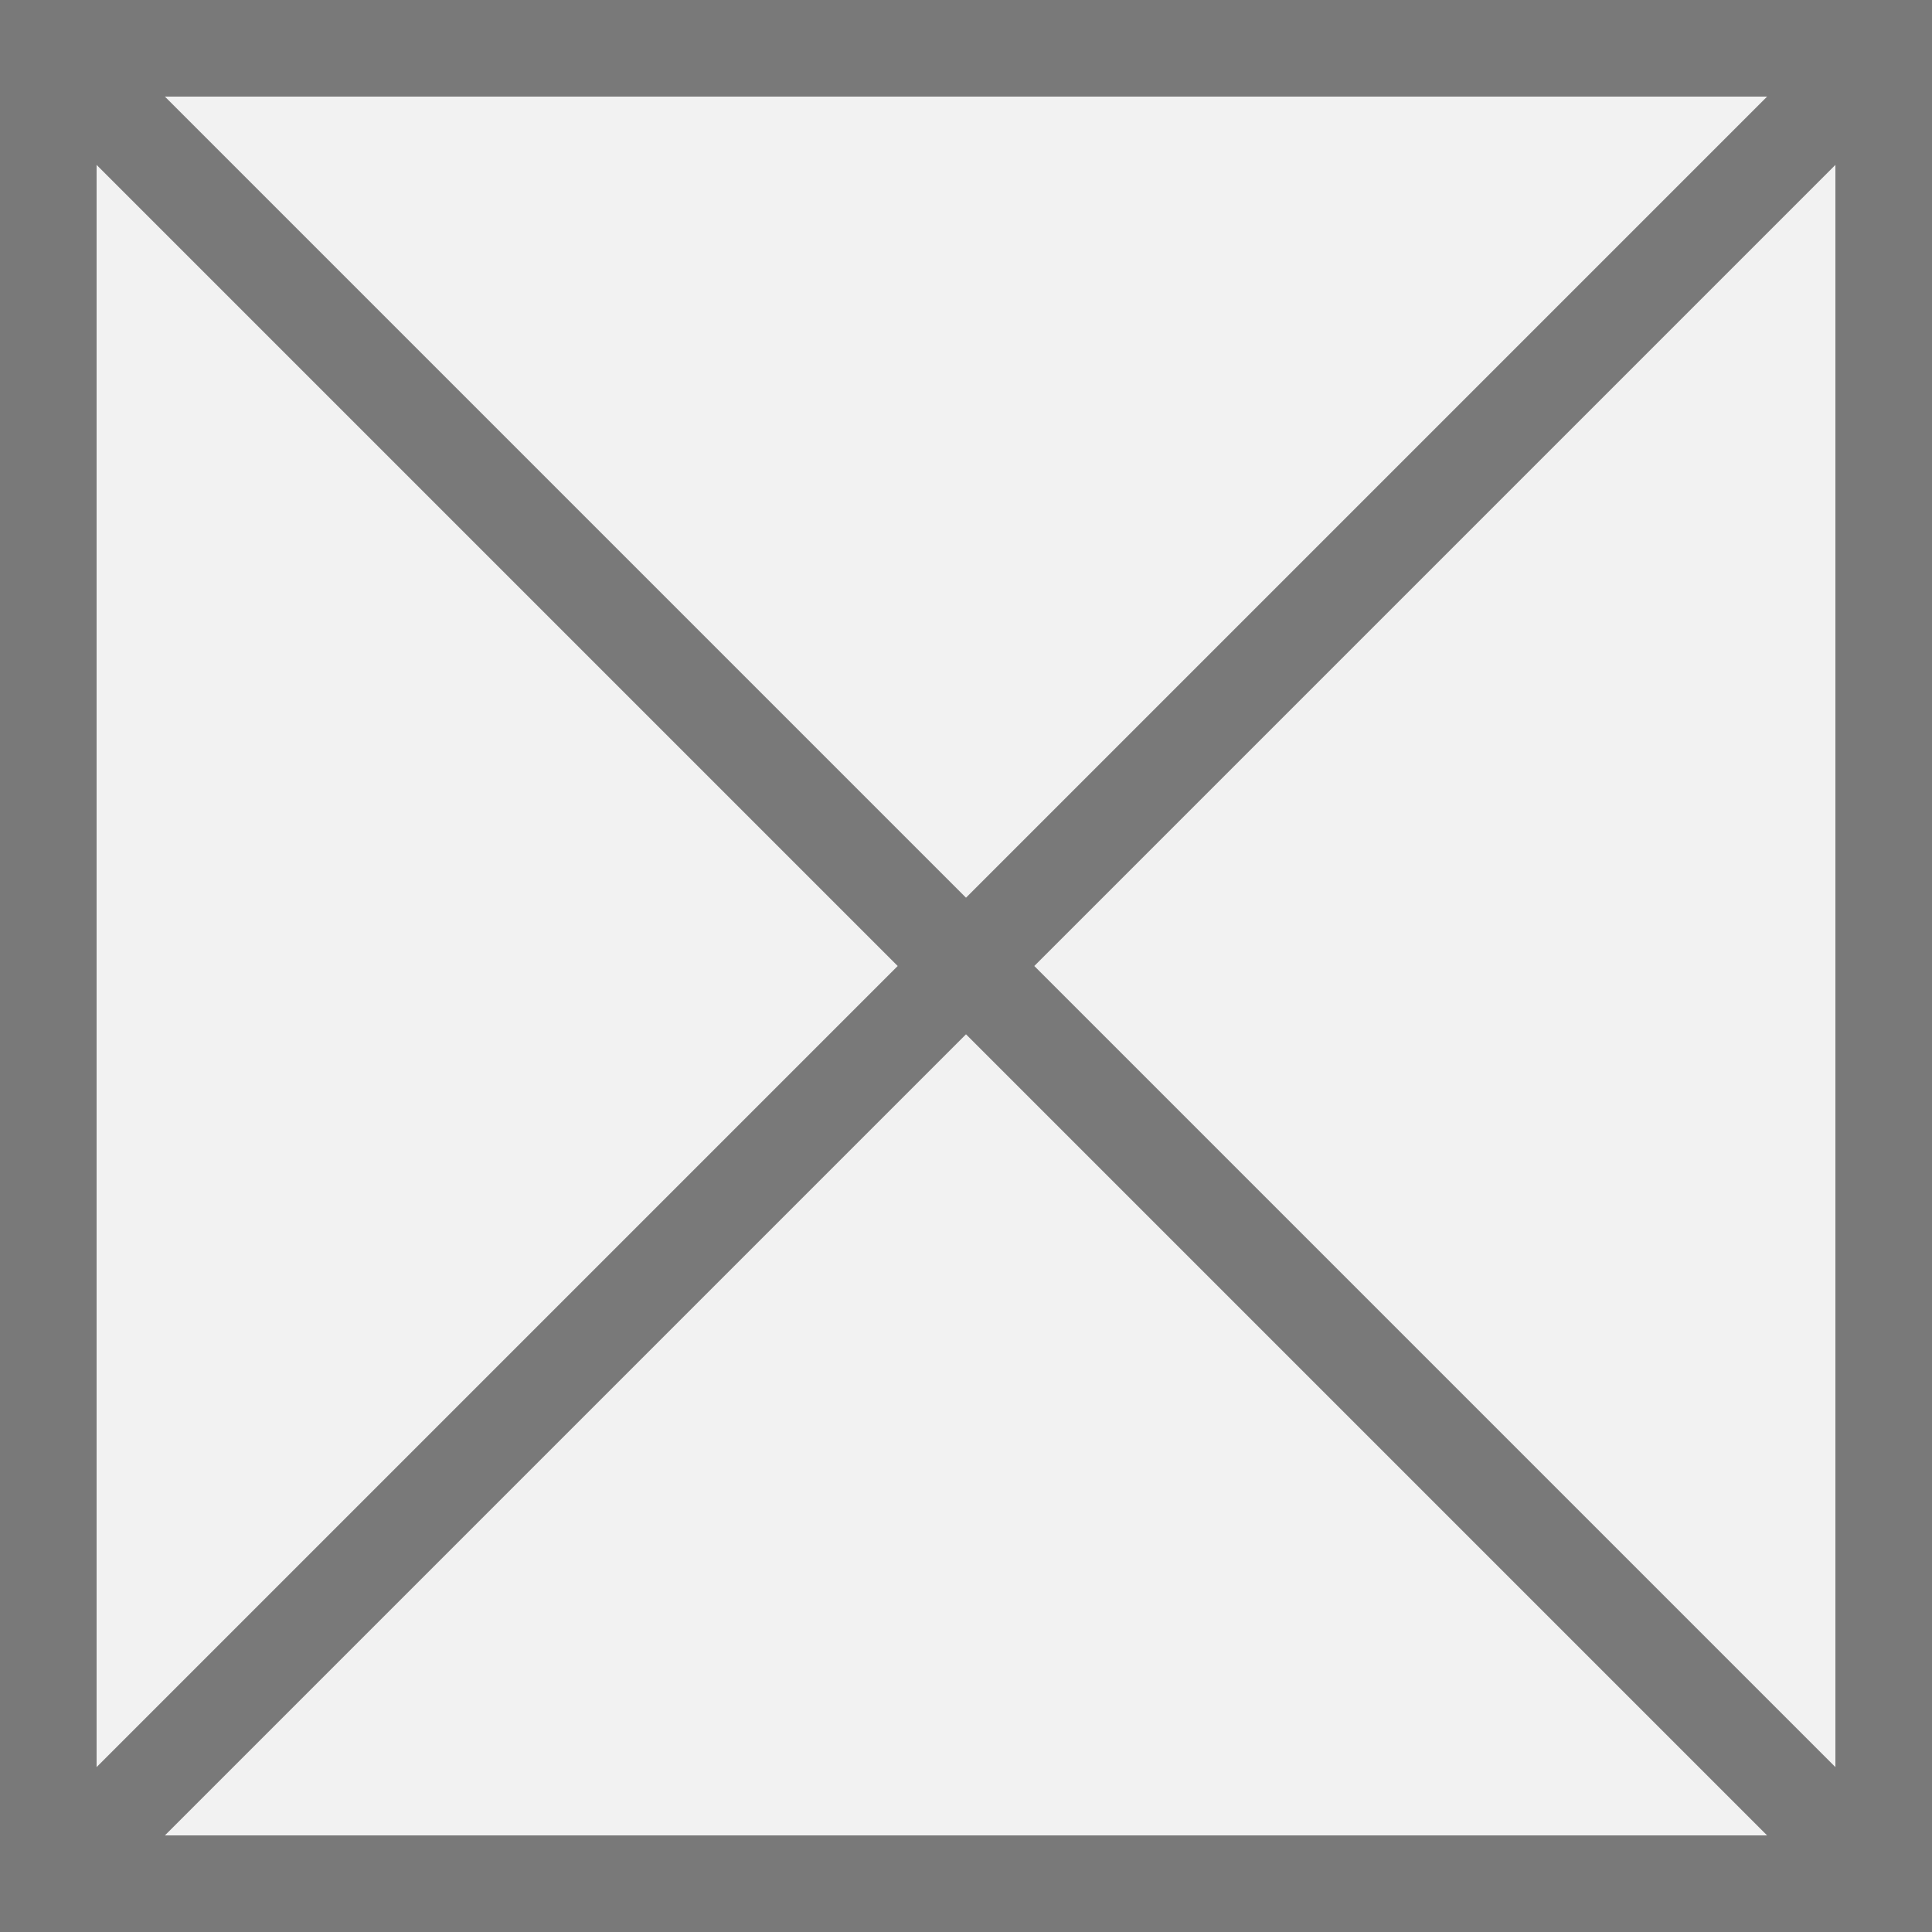
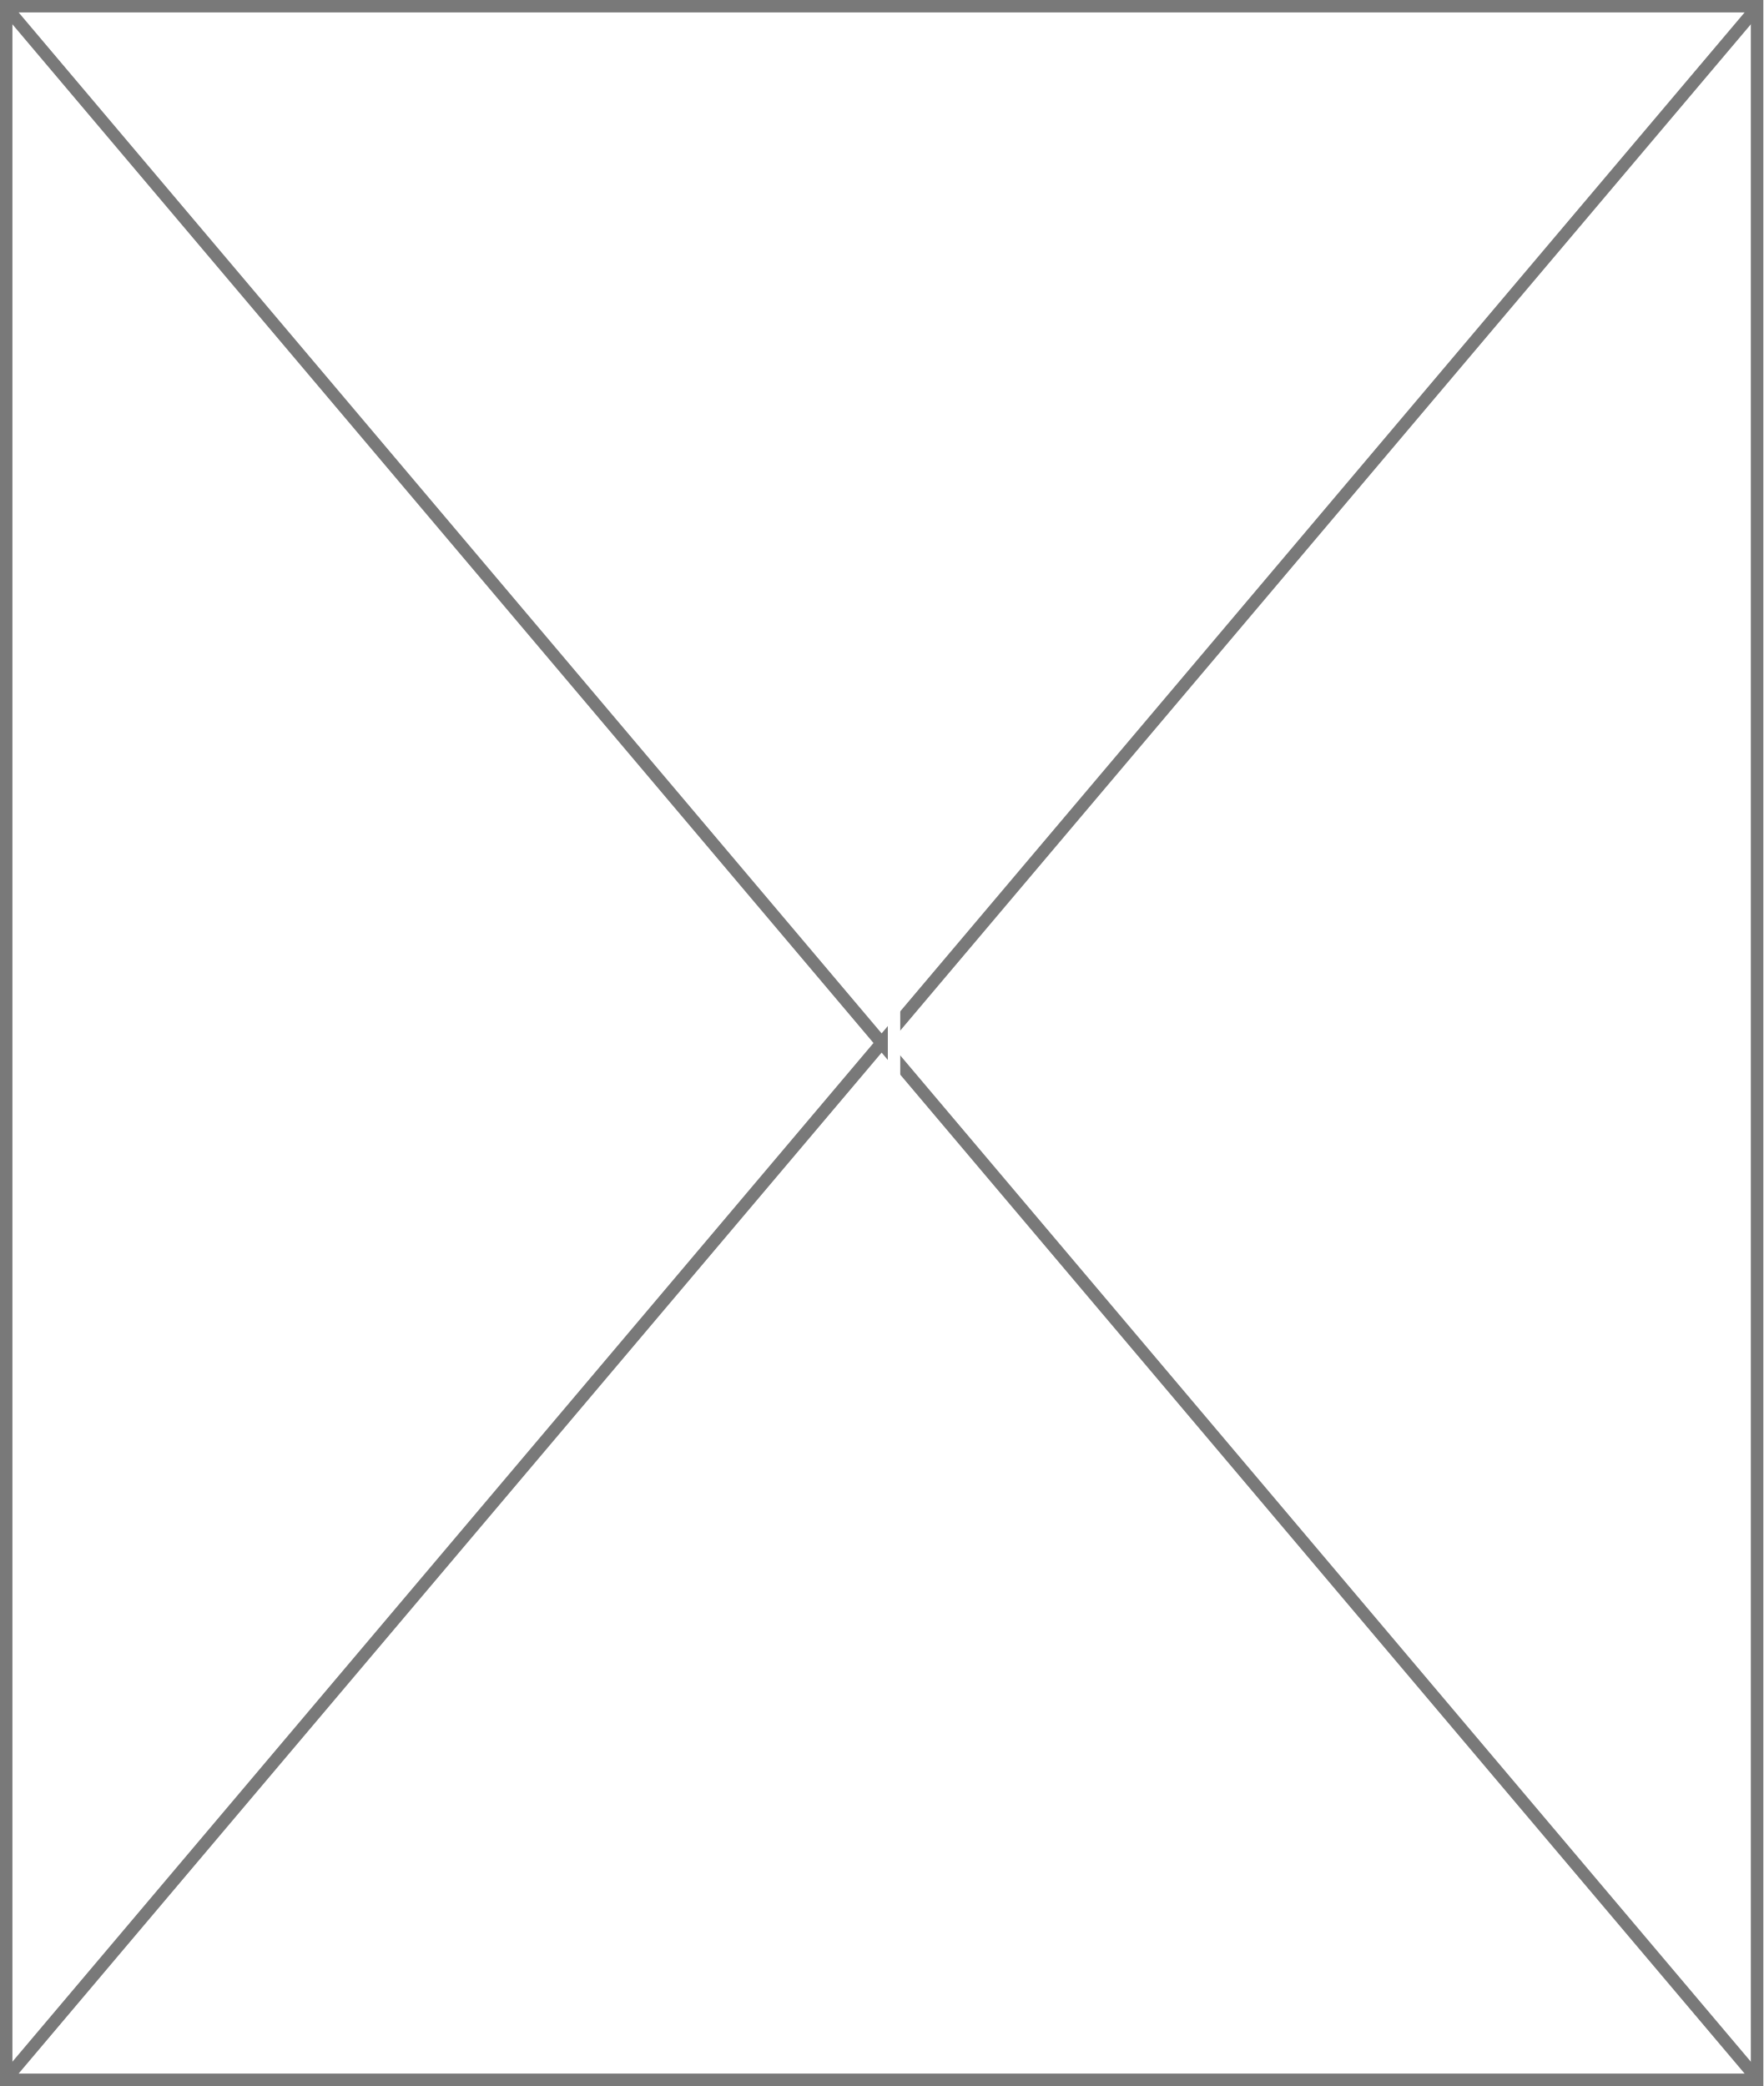
- <svg xmlns="http://www.w3.org/2000/svg" version="1.1" width="20px" height="20px">
-   <g transform="matrix(1 0 0 1 -46 -1263 )">
-     <path d="M 46.5 1263.5  L 65.5 1263.5  L 65.5 1282.5  L 46.5 1282.5  L 46.5 1263.5  Z " fill-rule="nonzero" fill="#f2f2f2" stroke="none" />
-     <path d="M 46.5 1263.5  L 65.5 1263.5  L 65.5 1282.5  L 46.5 1282.5  L 46.5 1263.5  Z " stroke-width="1" stroke="#797979" fill="none" />
-     <path d="M 46.354 1263.354  L 65.646 1282.646  M 65.646 1263.354  L 46.354 1282.646  " stroke-width="1" stroke="#797979" fill="none" />
+ <svg xmlns="http://www.w3.org/2000/svg" version="1.1" width="142px" height="168px">
+   <defs>
+     <mask fill="white" id="clip39">
+       <path d="M 225.5 344  L 226.5 344  L 226.5 459  L 225.5 459  Z M 154 317  L 296 317  L 296 485  L 154 485  Z " fill-rule="evenodd" />
+     </mask>
+   </defs>
+   <g transform="matrix(1 0 0 1 -154 -317 )">
+     <path d="M 154.5 317.5  L 295.5 317.5  L 295.5 484.5  L 154.5 484.5  L 154.5 317.5  Z " fill-rule="nonzero" fill="#ffffff" stroke="none" />
+     <path d="M 154.5 317.5  L 295.5 317.5  L 295.5 484.5  L 154.5 484.5  L 154.5 317.5  Z " stroke-width="1" stroke="#797979" fill="none" />
+     <path d="M 154.382 317.452  L 295.618 484.548  M 295.618 317.452  L 154.382 484.548  " stroke-width="1" stroke="#797979" fill="none" mask="url(#clip39)" />
  </g>
</svg>
